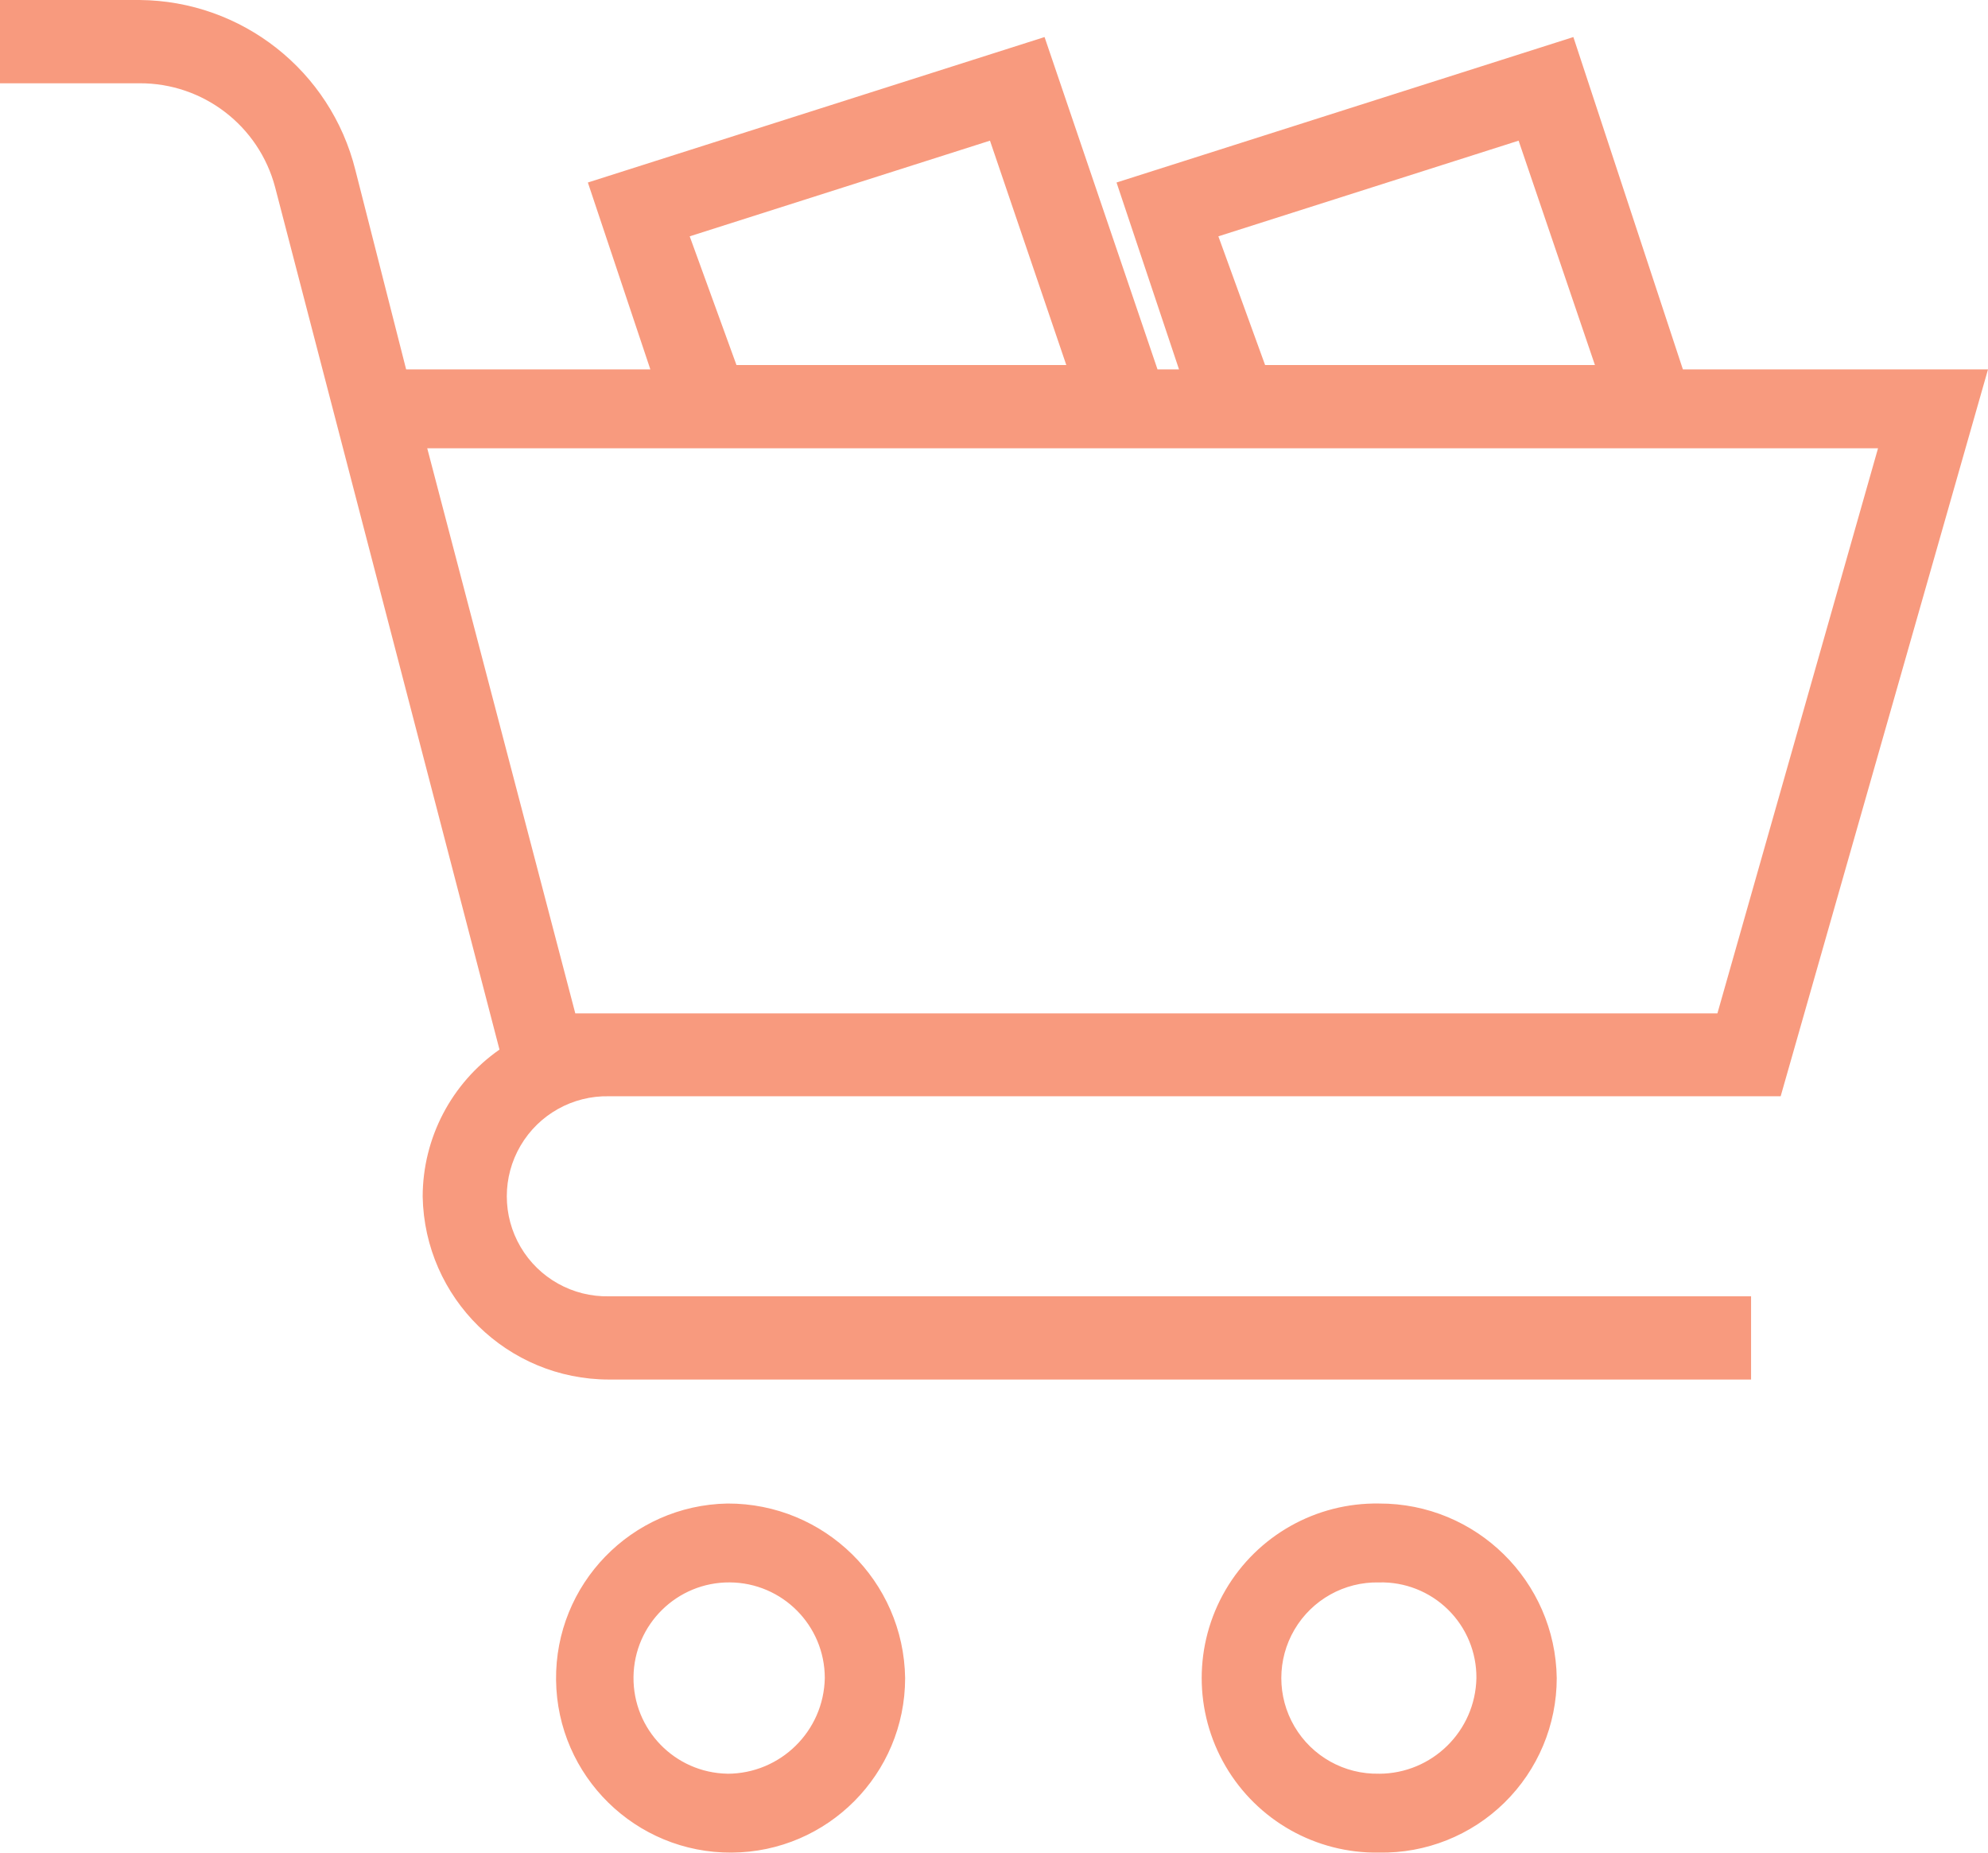
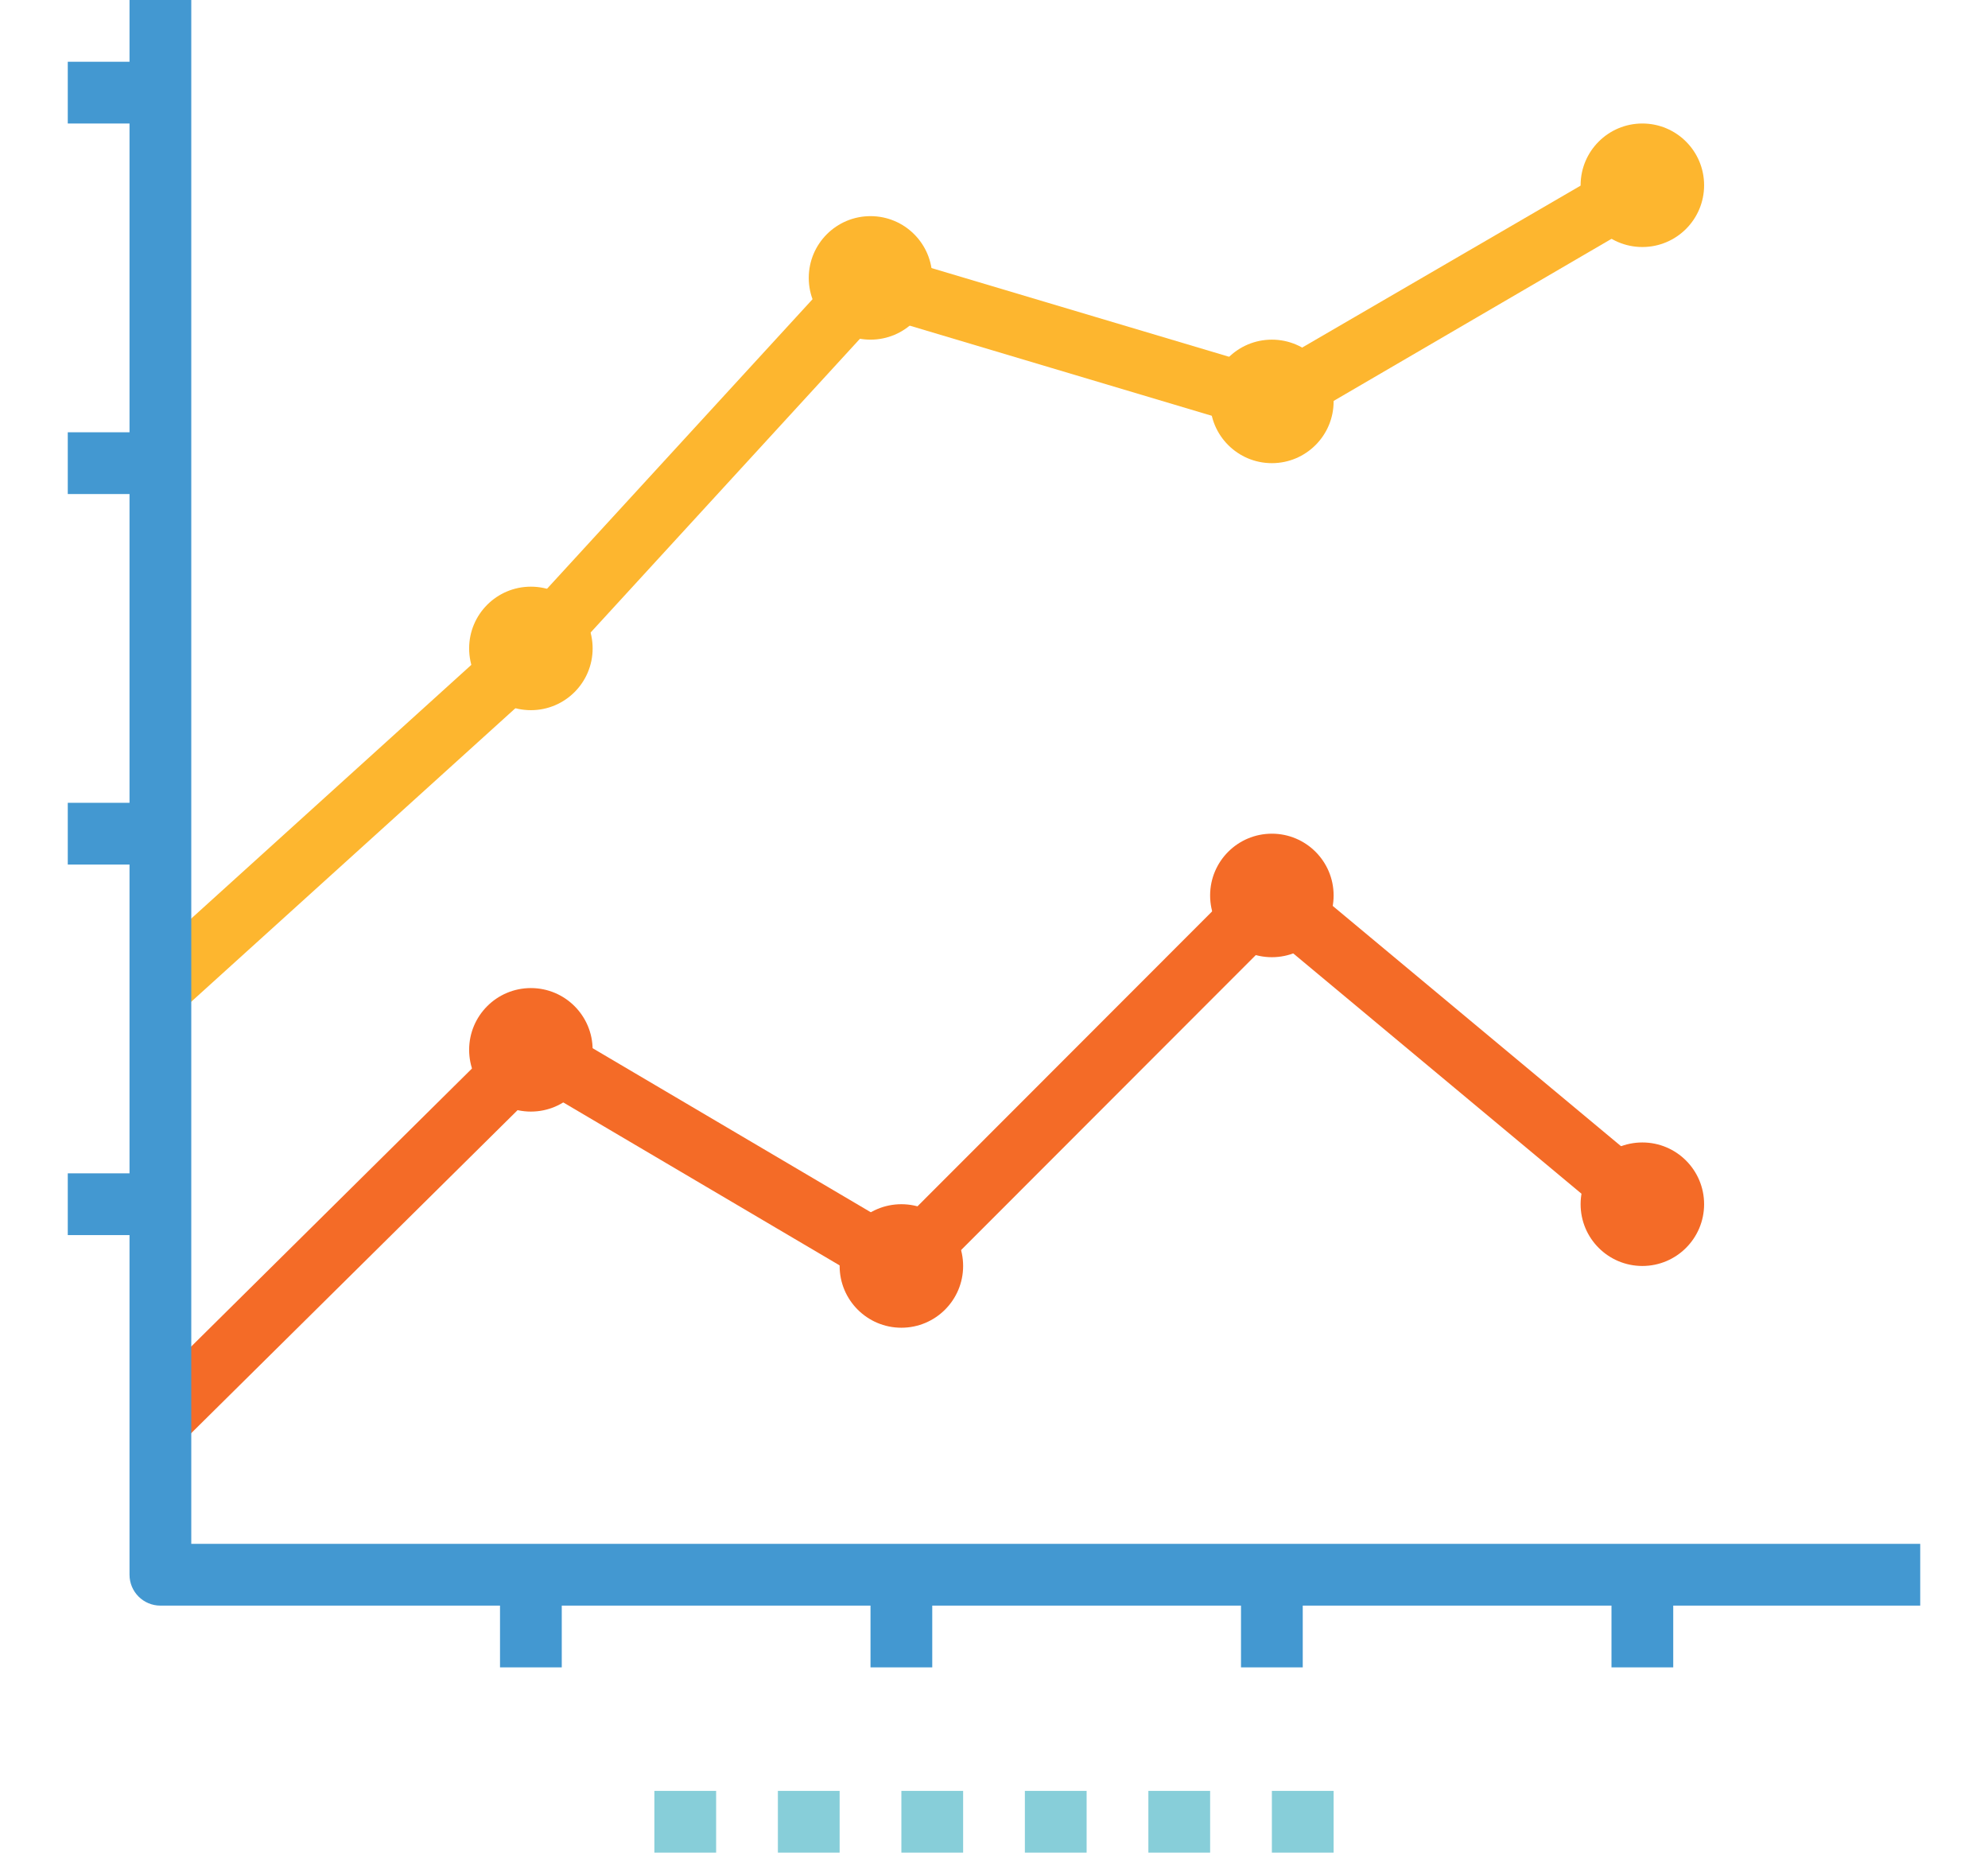
- <svg xmlns="http://www.w3.org/2000/svg" width="44" height="41" viewBox="0 0 44 41">
-   <defs>
-     <style>
-       .cls-1 {
-         fill: #f89a7e;
-         fill-rule: evenodd;
-       }
-     </style>
-   </defs>
-   <path id="Forma_1" data-name="Forma 1" class="cls-1" d="M13.478,24.261H39.411L44,8.175H37.247L34.823,0.82,24.712,4.039l1.383,4.136H25.619l-2.5-7.355L13.011,4.039l1.383,4.136H8.989L7.866,3.766A4.963,4.963,0,0,0,3.089,0H0V1.843H3.089a3.09,3.09,0,0,1,3,2.3l4.966,19.085a3.974,3.974,0,0,0-1.7,3.254,4.126,4.126,0,0,0,4.122,4.048H38.756V28.688H13.478A2.214,2.214,0,1,1,13.478,24.261ZM33.611,3.113L35.3,8.078H28L26.966,5.23Zm-11.7,0L23.6,8.078H16.3L15.265,5.23ZM41.566,9.921L38.011,22.427H12.733L9.456,9.921H41.566ZM30.522,33.274a3.863,3.863,0,1,0,0,7.725,3.863,3.863,0,0,0,3.933-3.862A3.92,3.92,0,0,0,30.522,33.274Zm0,5.979a2.117,2.117,0,1,1,0-4.233,2.1,2.1,0,0,1,2.155,2.117A2.16,2.16,0,0,1,30.522,39.254ZM16.1,33.274a3.863,3.863,0,1,0,3.933,3.863A3.92,3.92,0,0,0,16.1,33.274Zm0,5.979a2.117,2.117,0,1,1,2.155-2.117A2.159,2.159,0,0,1,16.1,39.254Z" />
+ <svg xmlns="http://www.w3.org/2000/svg" version="1.1" id="Capa_1" width="44" height="41" x="0px" y="0px" viewBox="0 0 512 512" style="enable-background:new 0 0 512 512;" xml:space="preserve">
+   <g>
+     <circle style="fill:#F46B27;" cx="128" cy="290.133" r="17.067" />
+     <circle style="fill:#F46B27;" cx="230.4" cy="349.867" r="17.067" />
+     <circle style="fill:#F46B27;" cx="332.8" cy="247.467" r="17.067" />
+     <path style="fill:#F46B27;" d="M31.573,398.592l-11.947-12.117l103.424-102.4c2.756-2.722,6.989-3.243,10.325-1.28l95.659,56.405   l97.707-97.792c3.123-3.132,8.132-3.354,11.52-0.512l102.4,85.333l-10.923,13.141l-96.427-80.384l-96.853,96.939   c-2.765,2.765-7.057,3.285-10.411,1.28L130.389,300.8L31.573,398.592z" />
+   </g>
+   <g>
+     <circle style="fill:#FDB62F;" cx="128" cy="179.2" r="17.067" />
+     <circle style="fill:#FDB62F;" cx="221.867" cy="76.8" r="17.067" />
+     <circle style="fill:#FDB62F;" cx="332.8" cy="110.933" r="17.067" />
+     <path style="fill:#FDB62F;" d="M31.317,279.381l-11.435-12.629l101.291-91.733l94.379-102.912c2.176-2.33,5.47-3.251,8.533-2.389   l107.349,32l99.499-57.856l8.533,14.677l-102.4,59.733c-2.031,1.203-4.471,1.51-6.741,0.853L224.512,87.552l-91.307,99.584   L31.317,279.381z" />
+   </g>
+   <g>
+     <path style="fill:#4398D1;" d="M512,443.733H25.6c-4.71,0-8.533-3.823-8.533-8.533V0h17.067v426.667H512V443.733z" />
+     <rect y="324.267" style="fill:#4398D1;" width="25.6" height="17.067" />
+     <rect y="221.867" style="fill:#4398D1;" width="25.6" height="17.067" />
+     <rect y="119.467" style="fill:#4398D1;" width="25.6" height="17.067" />
+     <rect x="324.267" y="435.2" style="fill:#4398D1;" width="17.067" height="25.6" />
+     <rect x="221.867" y="435.2" style="fill:#4398D1;" width="17.067" height="25.6" />
+     <rect x="119.467" y="435.2" style="fill:#4398D1;" width="17.067" height="25.6" />
+     <rect x="426.667" y="435.2" style="fill:#4398D1;" width="17.067" height="25.6" />
+   </g>
+   <g>
+     <rect x="162.133" y="494.933" style="fill:#87CED9;" width="17.067" height="17.067" />
+     <rect x="196.267" y="494.933" style="fill:#87CED9;" width="17.067" height="17.067" />
+     <rect x="230.4" y="494.933" style="fill:#87CED9;" width="17.067" height="17.067" />
+     <rect x="264.533" y="494.933" style="fill:#87CED9;" width="17.067" height="17.067" />
+     <rect x="298.667" y="494.933" style="fill:#87CED9;" width="17.067" height="17.067" />
+     <rect x="332.8" y="494.933" style="fill:#87CED9;" width="17.067" height="17.067" />
+   </g>
+   <rect y="17.067" style="fill:#4398D1;" width="25.6" height="17.067" />
+   <circle style="fill:#F46B27;" cx="435.2" cy="332.8" r="17.067" />
+   <circle style="fill:#FDB62F;" cx="435.2" cy="51.2" r="17.067" />
+   <g>
+ </g>
+   <g>
+ </g>
+   <g>
+ </g>
+   <g>
+ </g>
+   <g>
+ </g>
+   <g>
+ </g>
+   <g>
+ </g>
+   <g>
+ </g>
+   <g>
+ </g>
+   <g>
+ </g>
+   <g>
+ </g>
+   <g>
+ </g>
+   <g>
+ </g>
+   <g>
+ </g>
+   <g>
+ </g>
</svg>
